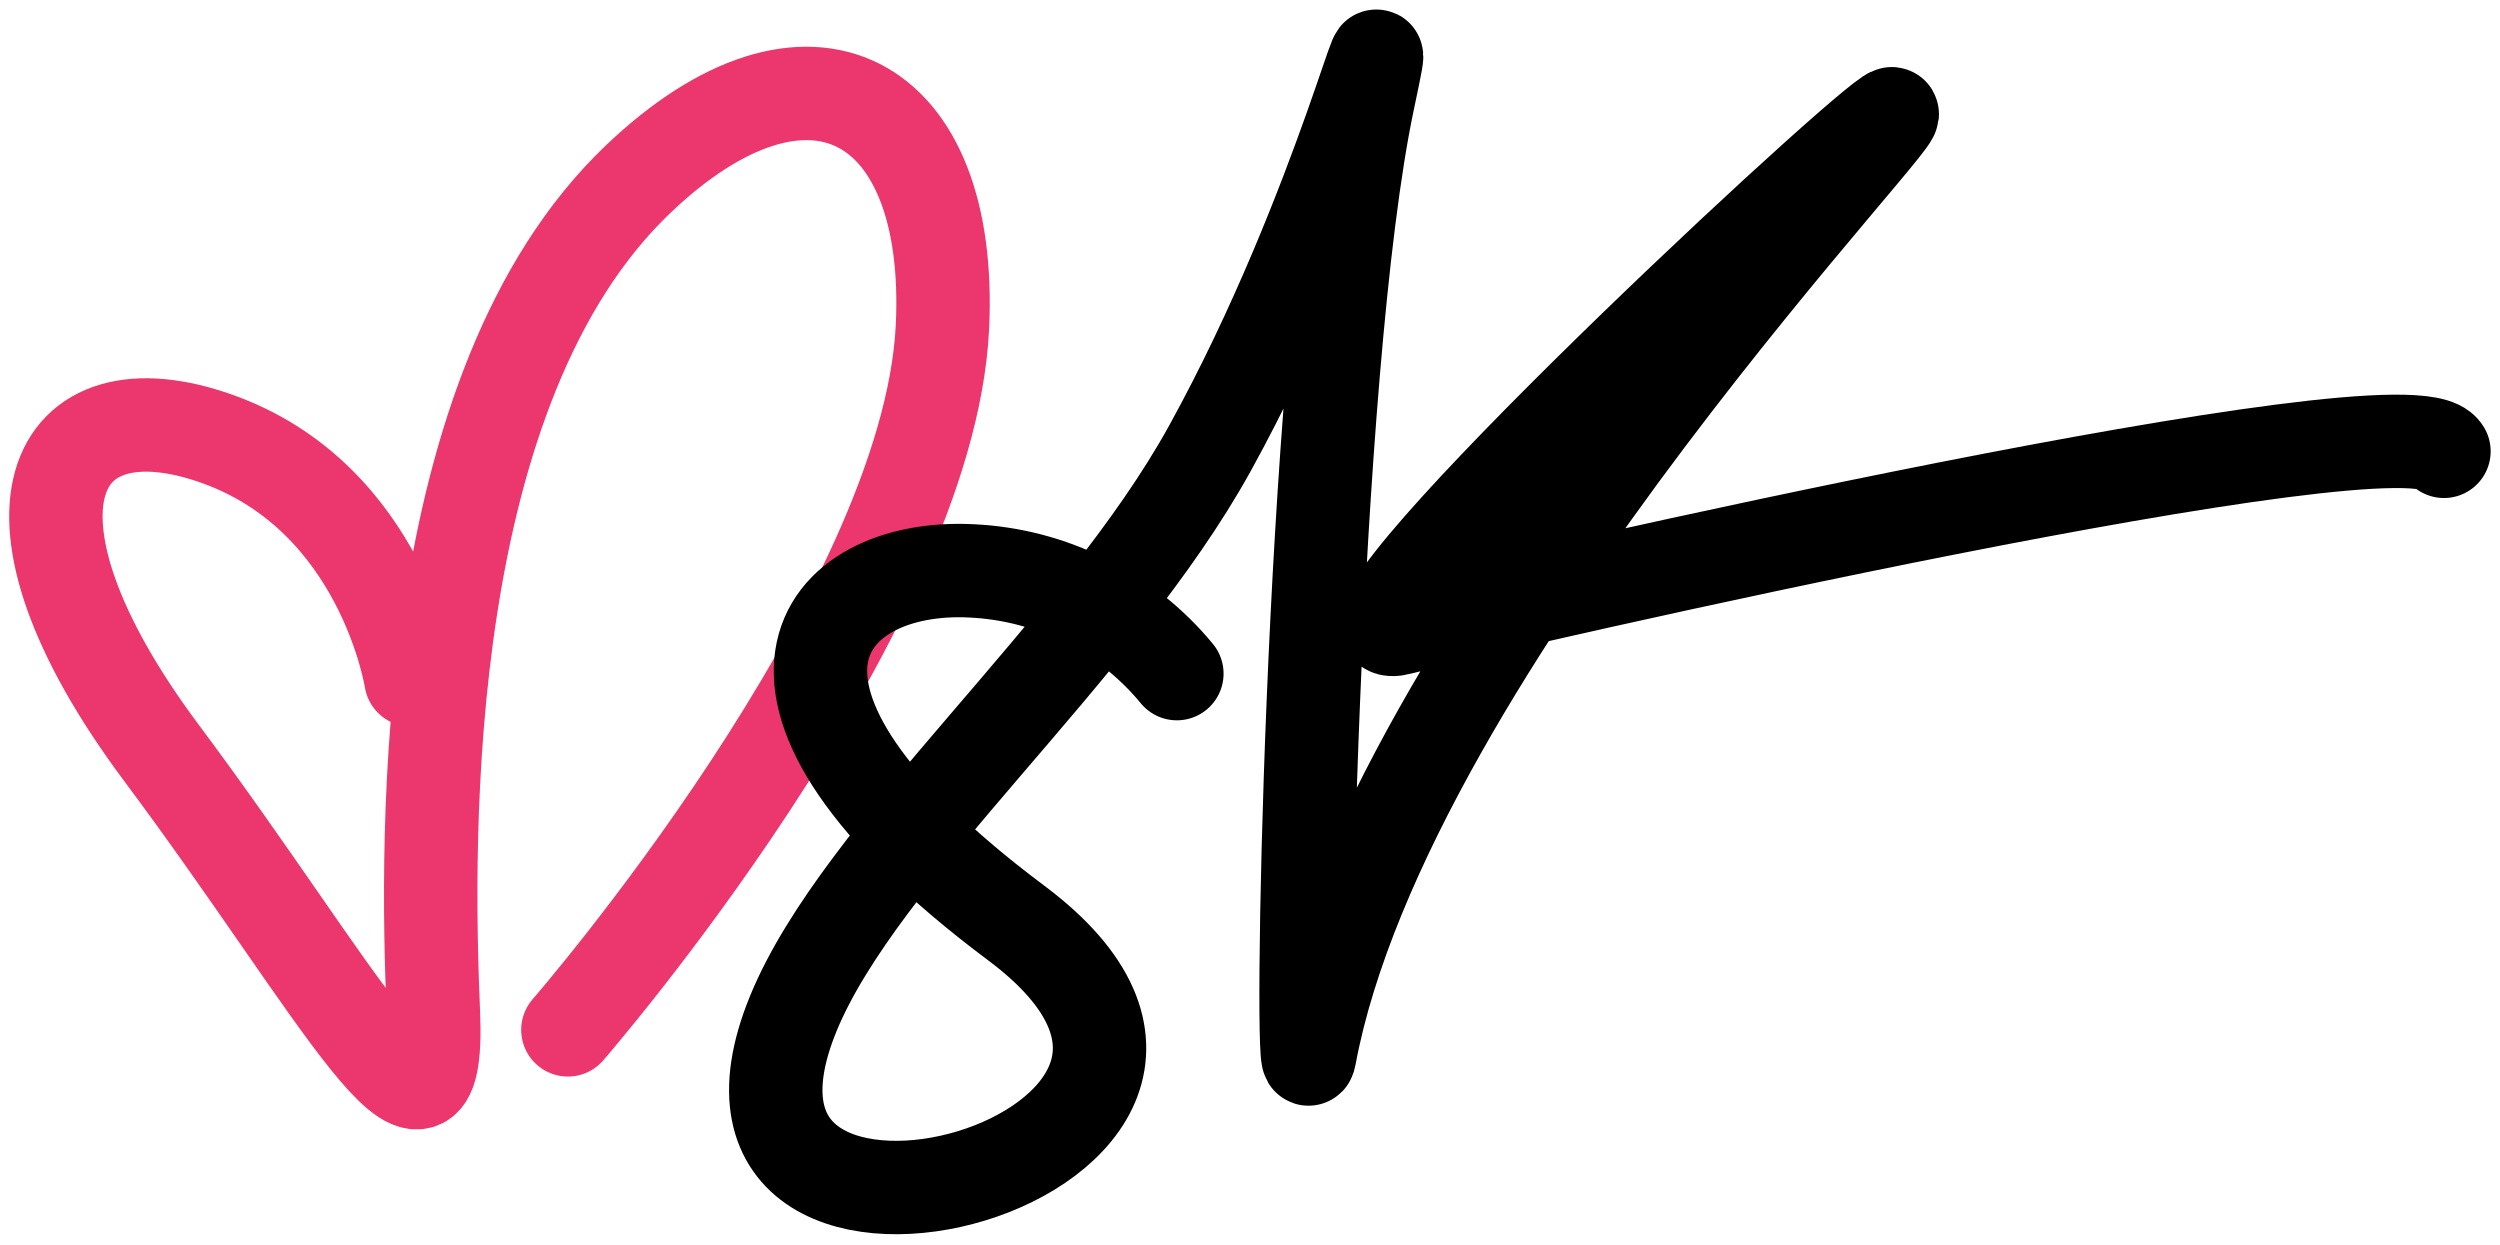
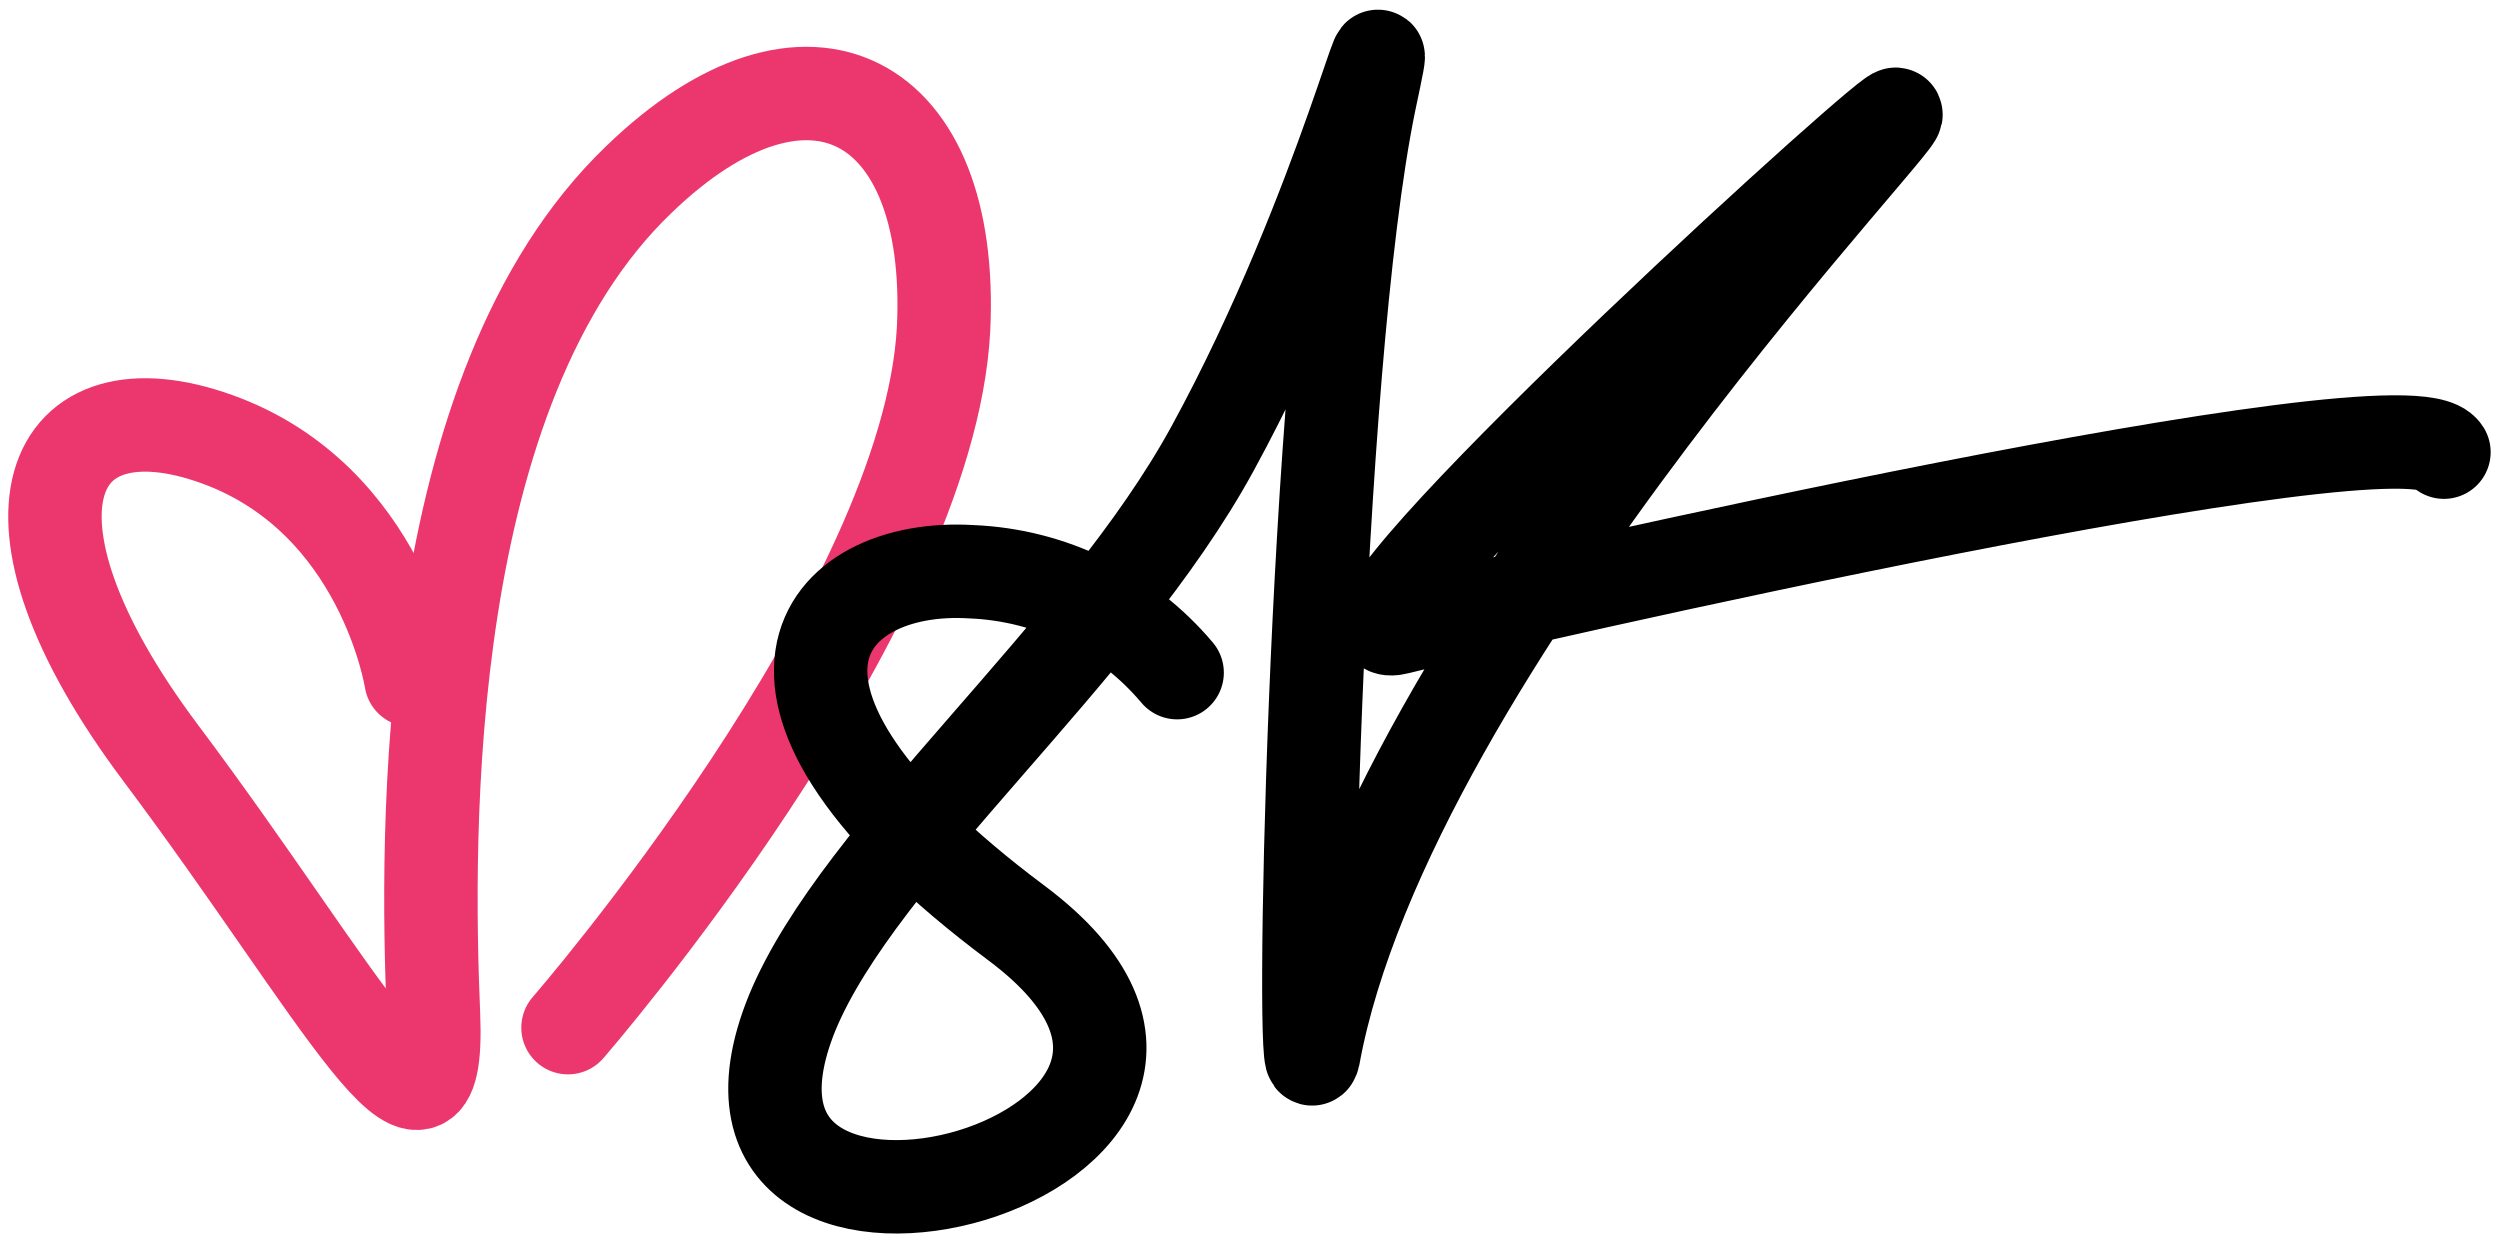
- <svg xmlns="http://www.w3.org/2000/svg" id="heart-sK" viewBox="0 0 133.83 66.6">
-   <defs>
-     <style>.cls-1,.cls-2{fill:none;stroke-linecap:round;stroke-linejoin:round;stroke-width:5px;}.cls-1{stroke:#eb366e;}.cls-2{stroke:#000;}</style>
-   </defs>
-   <path id="heart" class="cls-1" d="M22,36.39S20.5,26.67,11.64,23.5s-12.6,3.94-3,16.8S23.61,63.9,23.2,54.23,22.48,20.75,34.14,9.61C43.25.9,51.06,5.09,50.45,17.53c-.76,15.4-20.05,37.6-20.05,37.6" />
-   <path id="sK" class="cls-2" d="M63,36.06a15.16,15.16,0,0,0-11-5.5C44,30.15,37.8,37,54.4,49.41s-19,22.07-11.93,4.84C46.05,45.53,58.78,34.86,64.77,24,71.94,11,74.91-2.56,73.24,5.35c-3.07,14.52-3.71,54.27-3.13,51.17,4.08-21.92,33.81-52.2,31-50.35S69.39,35.07,74.91,33.64,129,21.09,130.83,24.16" />
+ <svg xmlns="http://www.w3.org/2000/svg" viewBox="0 0 133.8 66.6">
+   <path d="M22 36.4s-1.5-9.7-10.4-12.9-12.6 4-3 16.8 15 23.6 14.6 14-.7-33.5 11-44.7c9-8.7 16.9-4.5 16.3 8C49.7 32.8 30.4 55 30.4 55" stroke="#eb366e" fill="none" stroke-linecap="round" stroke-linejoin="round" stroke-width="5" />
+   <path d="M63 36a15.2 15.2 0 0 0-11-5.4c-8-.5-14.2 6.4 2.4 18.8s-19 22-12 4.8C46 45.5 58.9 35 64.9 24c7.1-13 10.1-26.6 8.4-18.6-3 14.5-3.7 54.2-3 51.1 4-21.9 33.7-52.2 31-50.3S69.3 35 74.8 33.6s54.1-12.5 56-9.4" stroke="#000" fill="none" stroke-linecap="round" stroke-linejoin="round" stroke-width="5" />
</svg>
